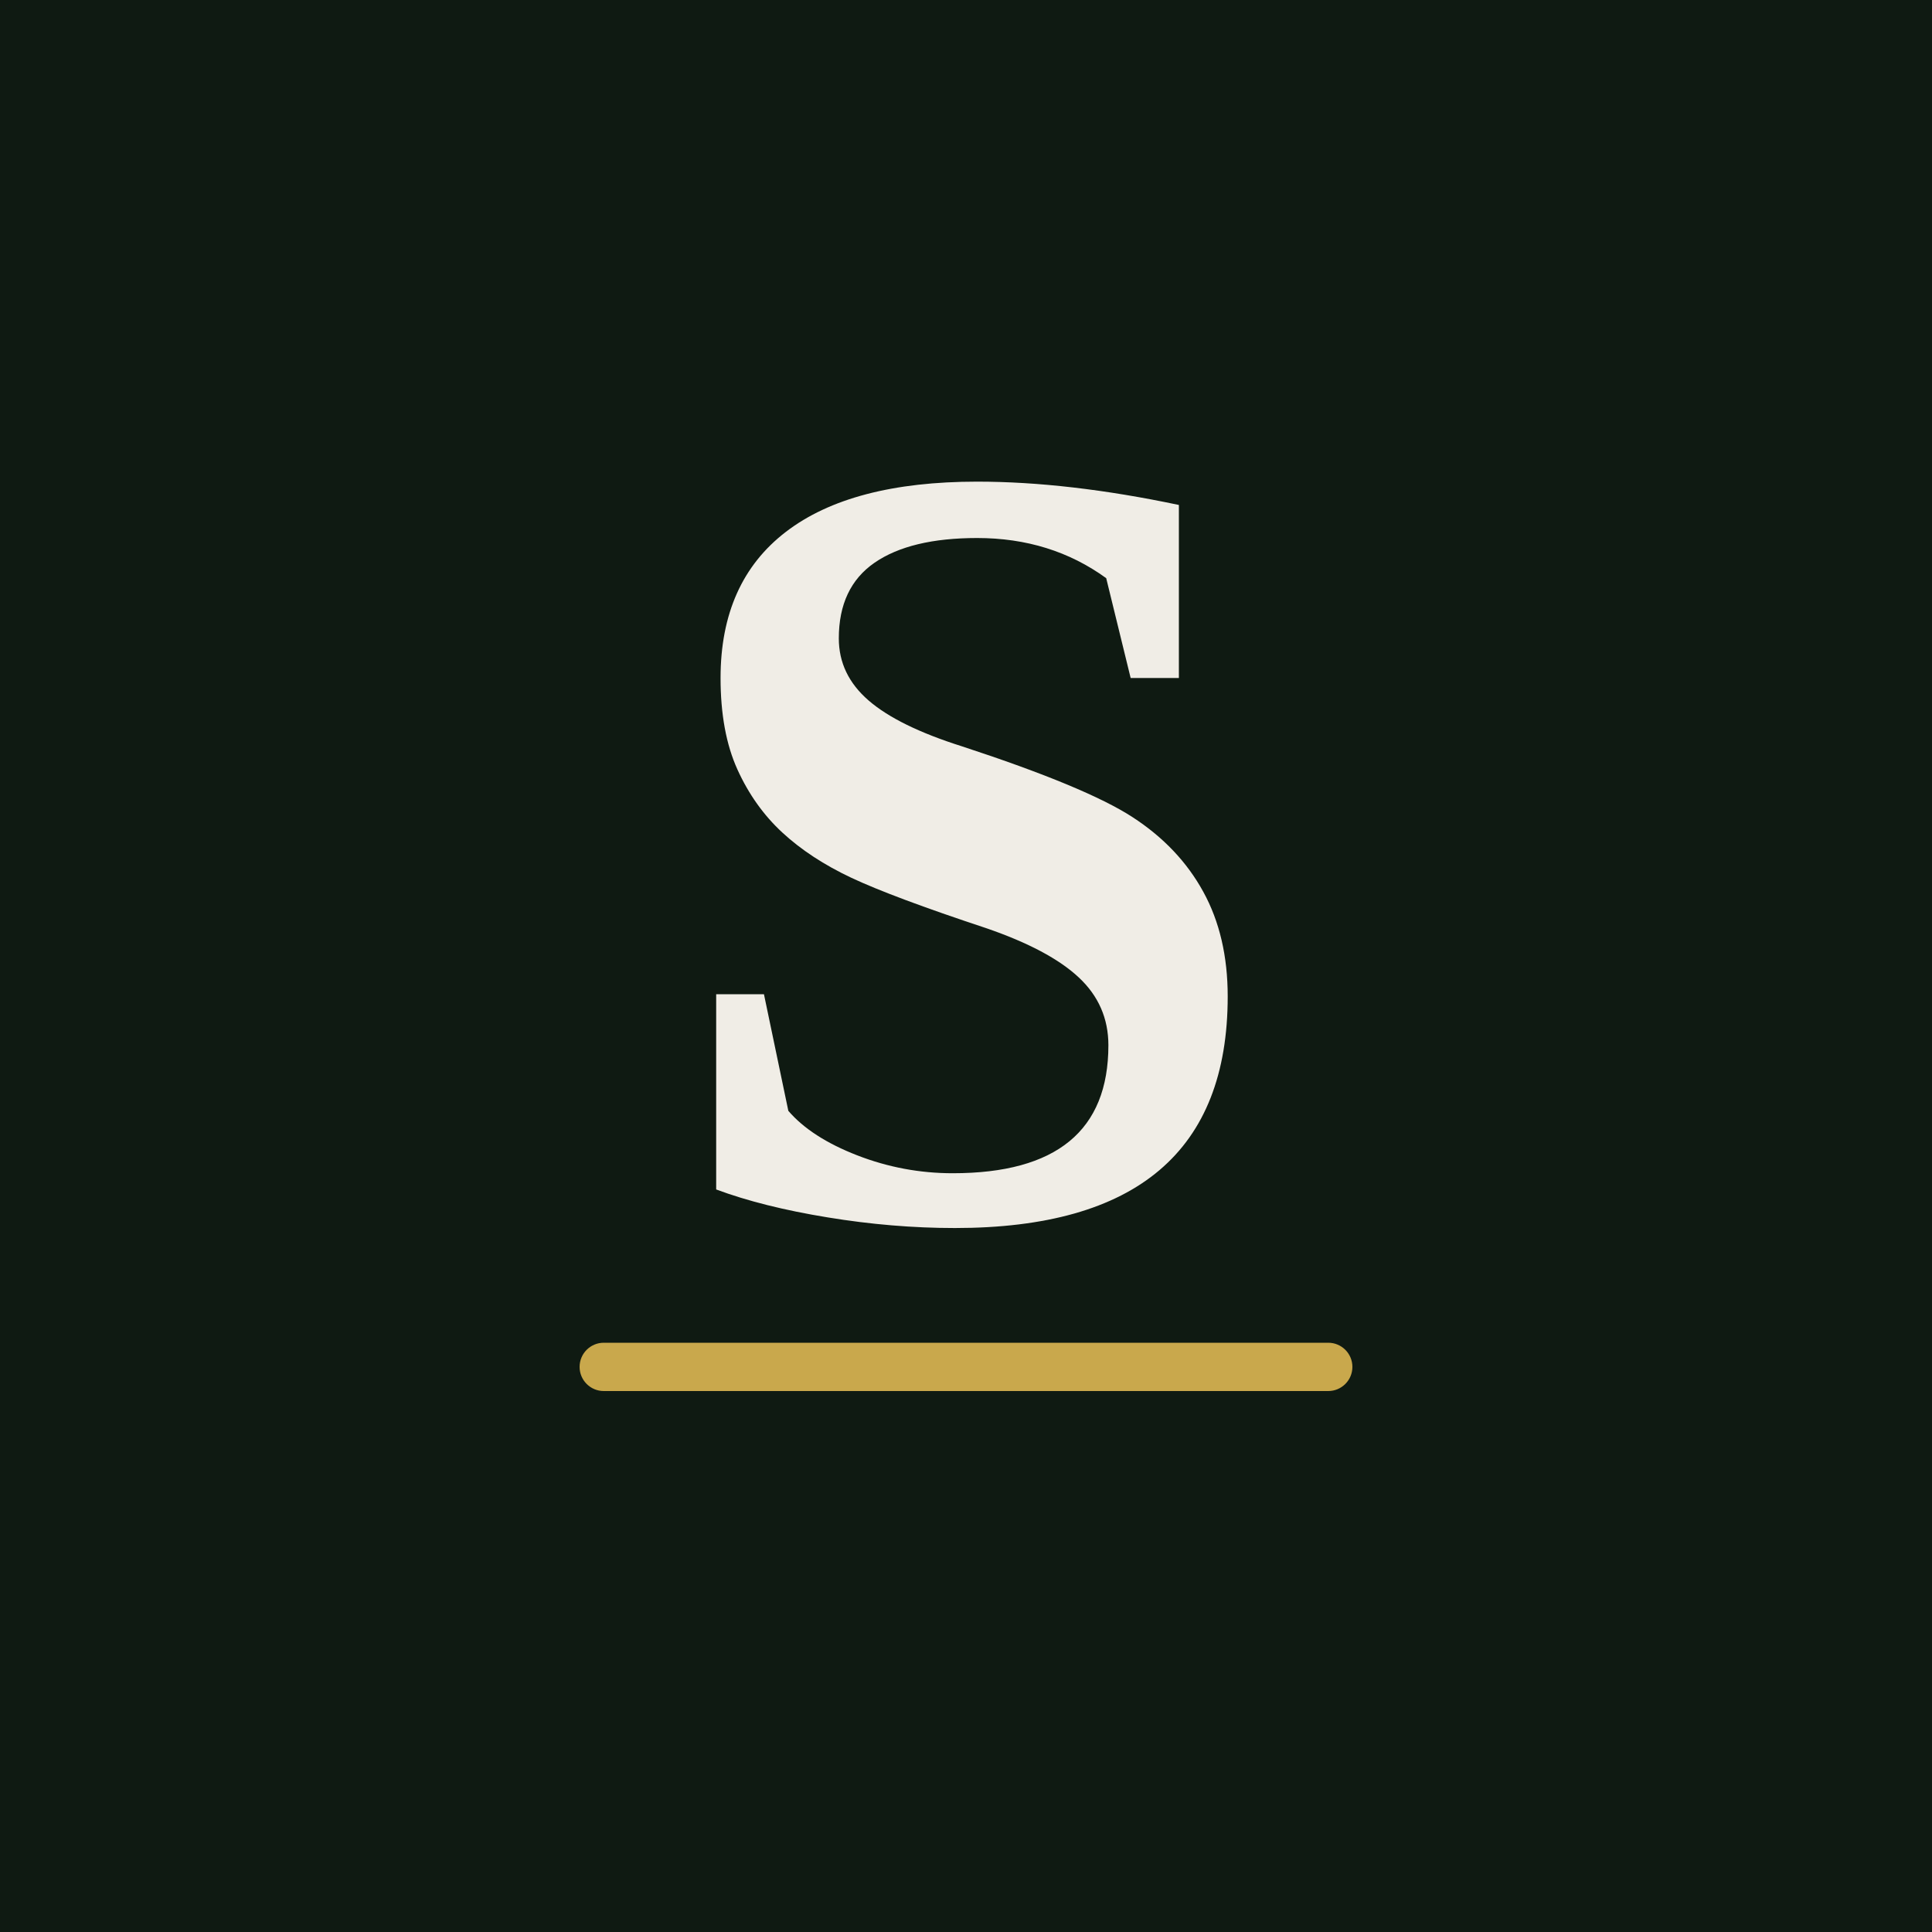
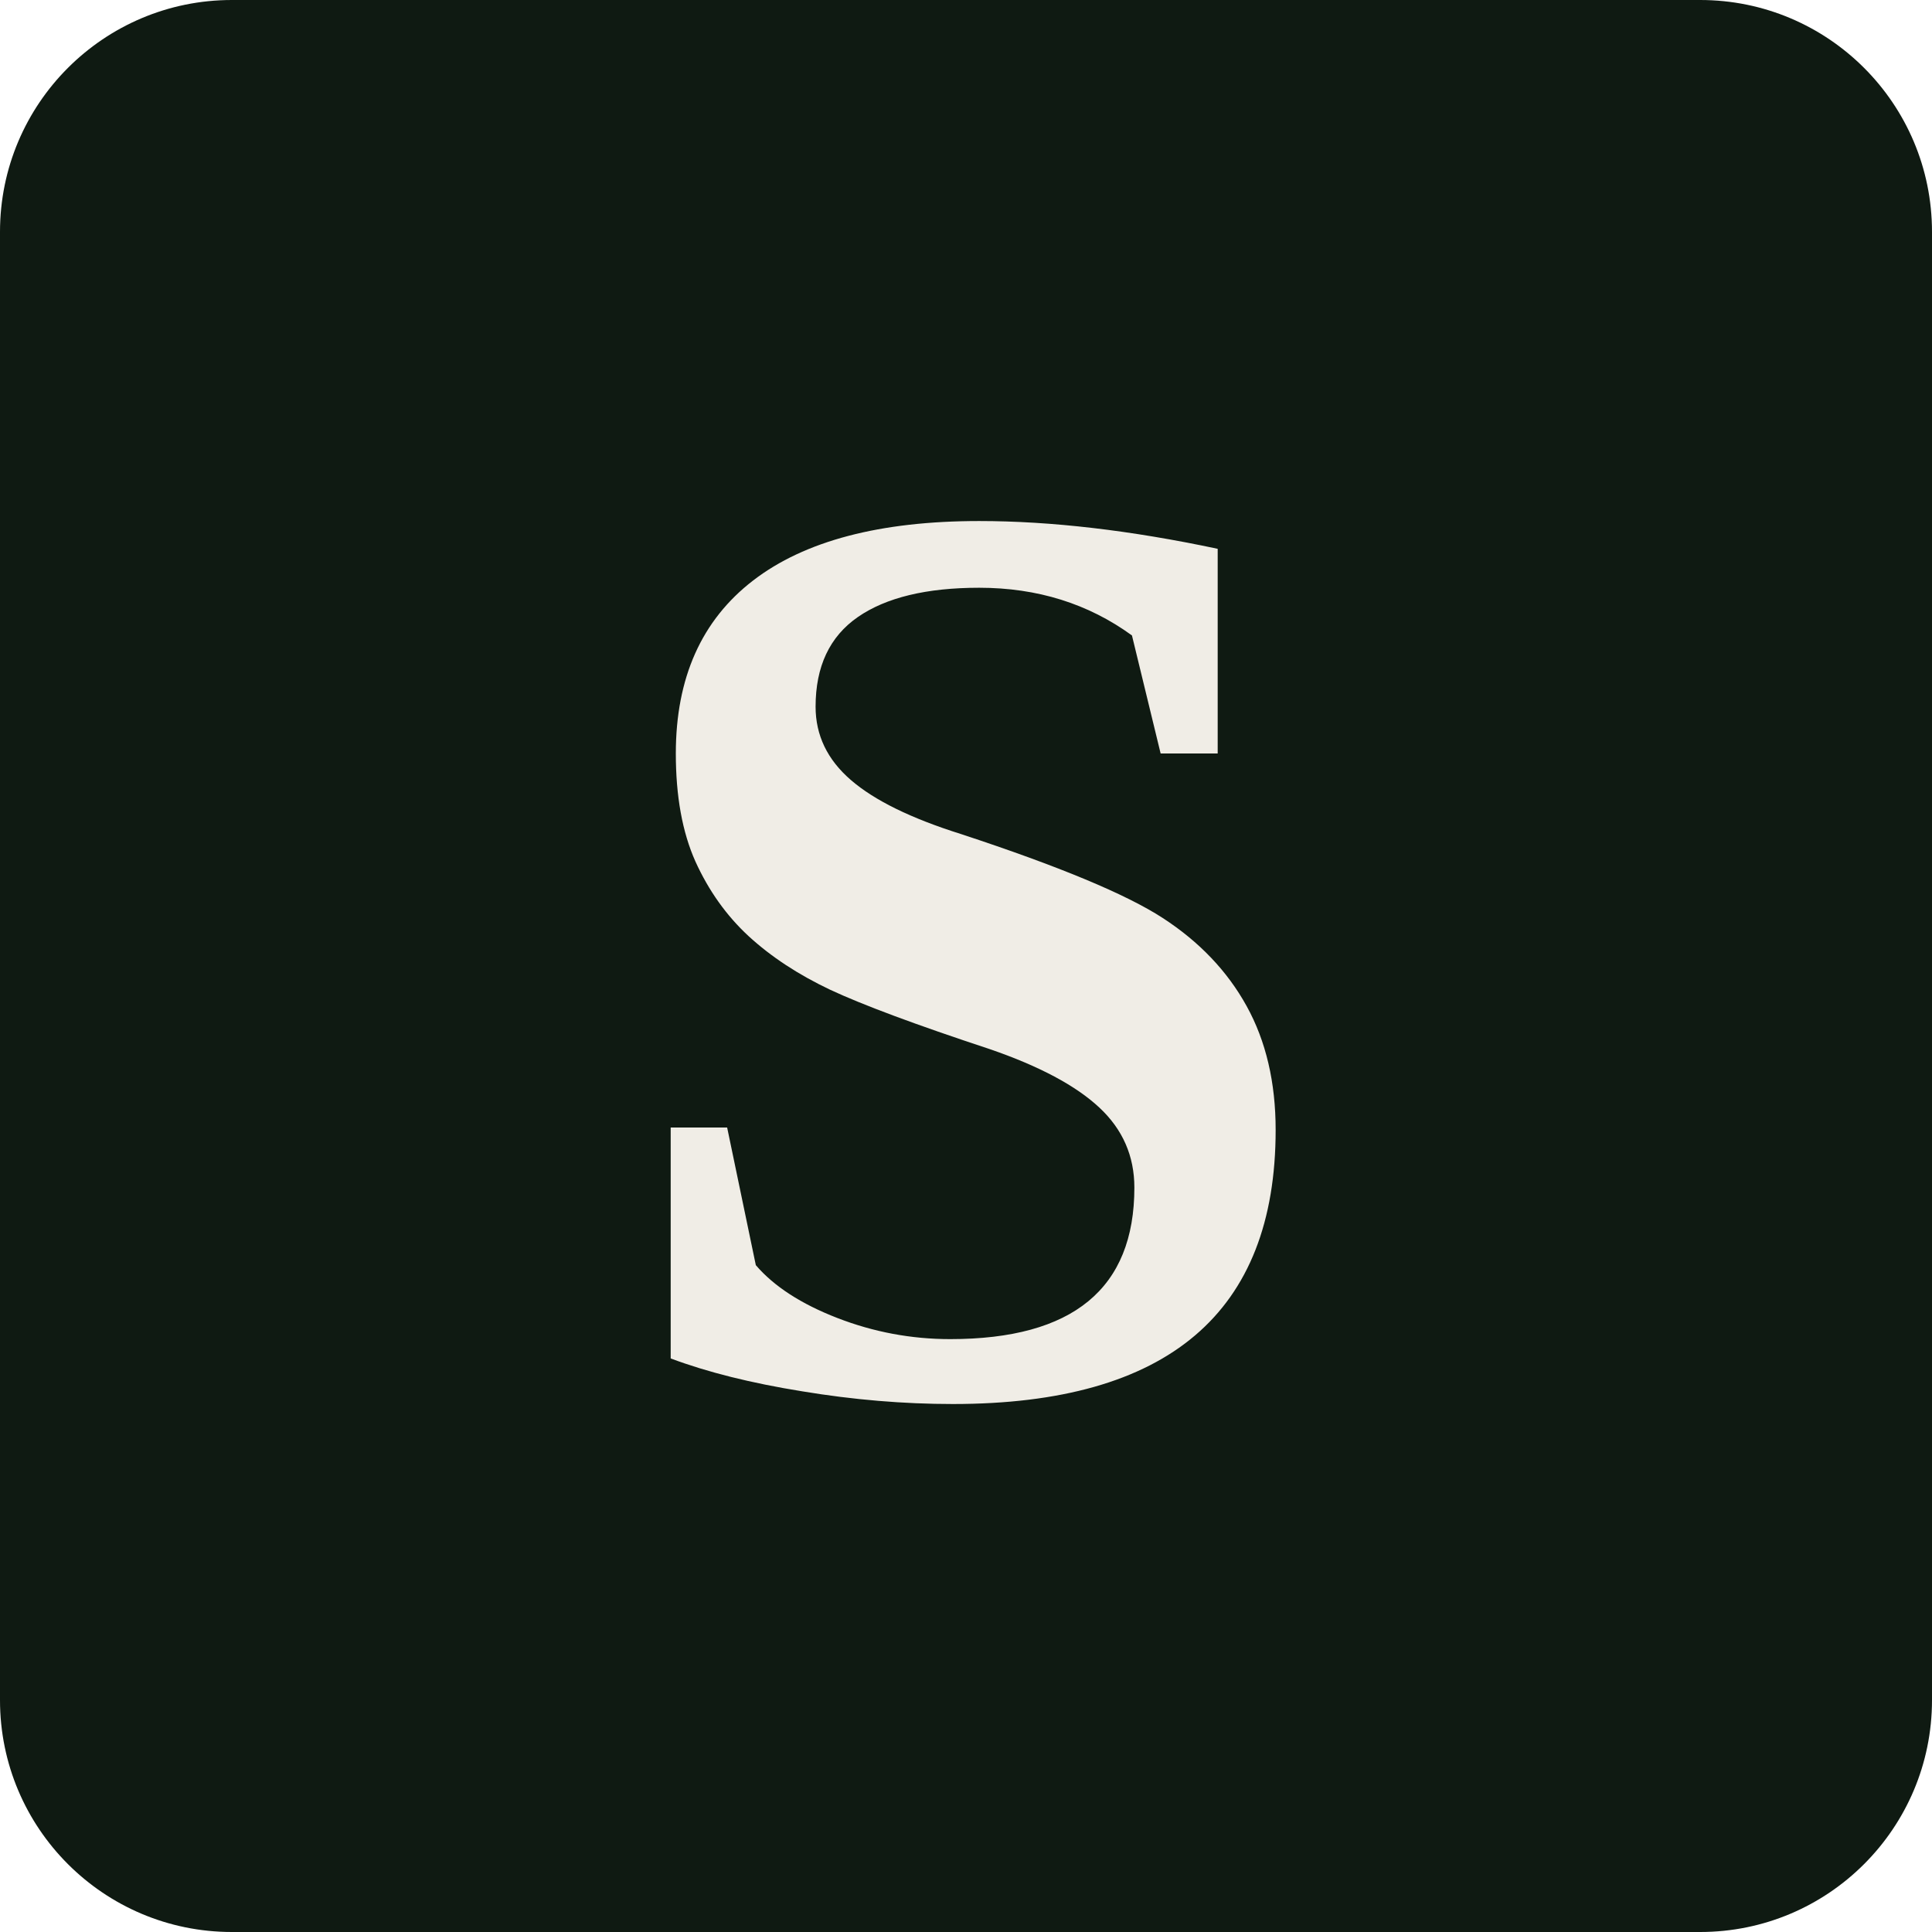
- <svg xmlns="http://www.w3.org/2000/svg" viewBox="0 0 400 400">
-   <rect width="400" height="400" fill="#0f1a12" />
-   <text x="200" y="252" font-family="Georgia, 'Times New Roman', serif" font-size="230" font-weight="700" fill="#f0ede6" text-anchor="middle">S</text>
-   <rect x="120" y="278" width="160" height="10" rx="5" fill="#c9a84c" />
+ <svg xmlns="http://www.w3.org/2000/svg" viewBox="0 0 100 100">
+   <rect width="100" height="100" rx="12" ry="12" fill="#0f1a12" />
+   <text x="50" y="72" font-family="Georgia, 'Times New Roman', serif" font-size="68" font-weight="700" fill="#f0ede6" text-anchor="middle">S</text>
</svg>
